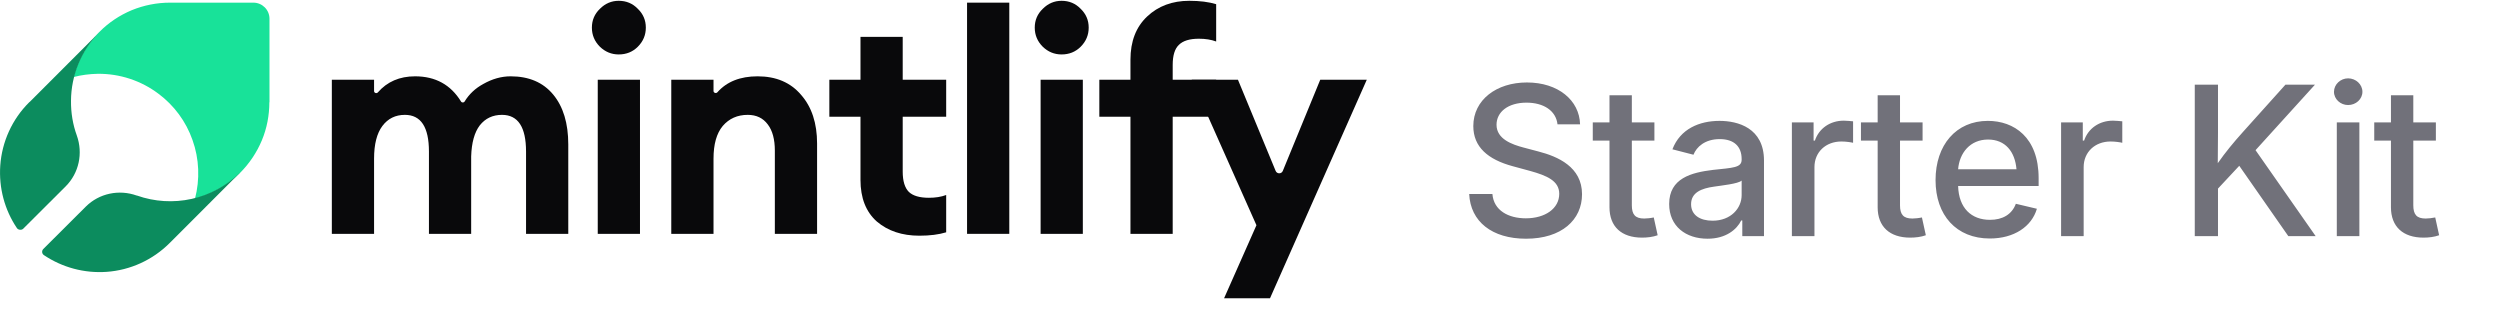
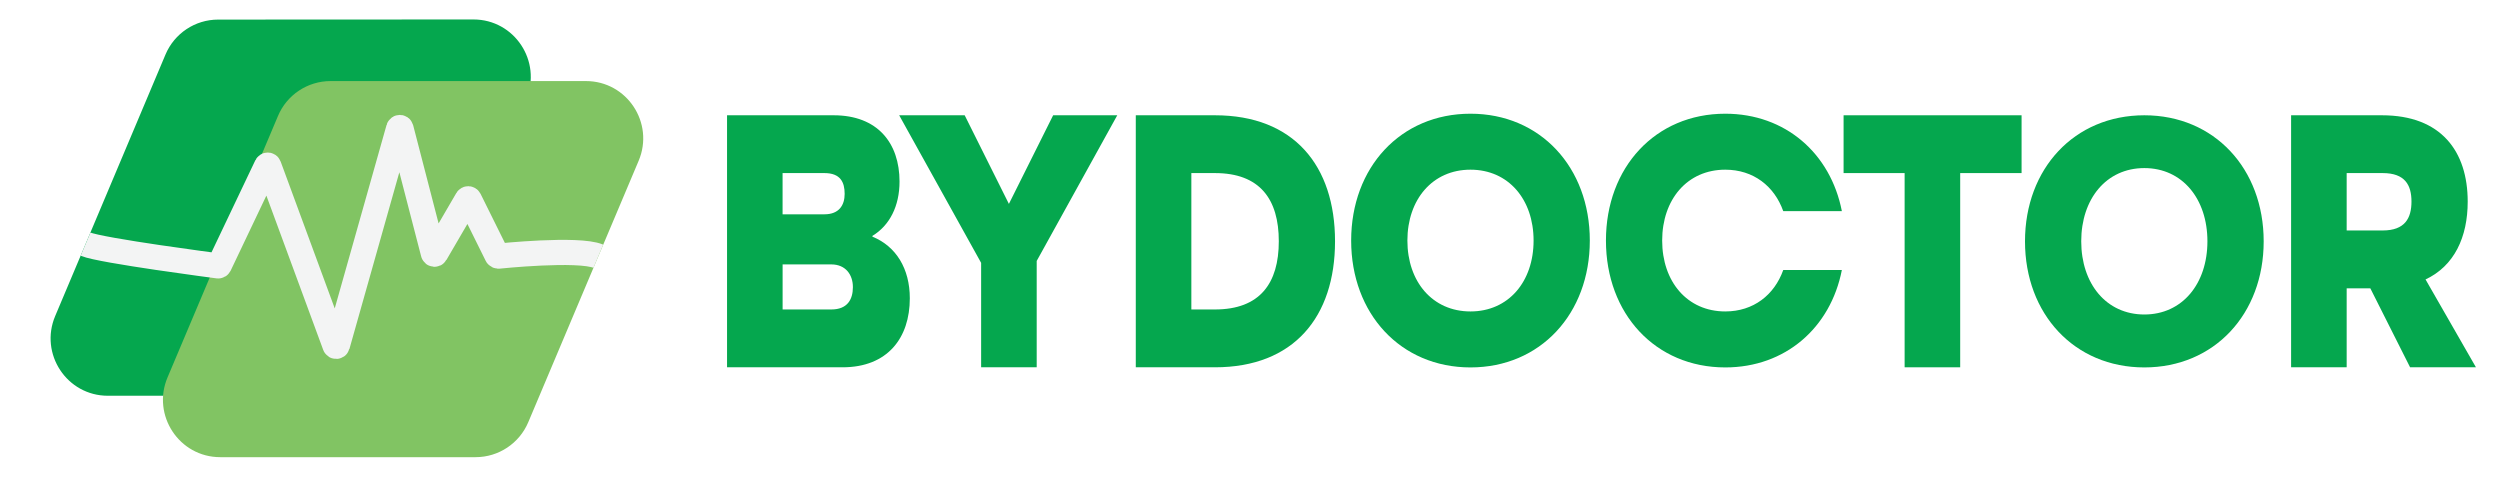
- <svg xmlns="http://www.w3.org/2000/svg" width="180" height="23" viewBox="0 0 180 23" fill="none">
-   <path d="M91.44 21.476H88.133L90.464 16.216L85.802 5.74H89.132L91.847 12.307C91.943 12.536 92.268 12.536 92.362 12.306L95.058 5.74H98.409L91.44 21.476Z" fill="#09090B" />
-   <path d="M81.393 16.837V8.403H79.152V5.74H81.393V4.297C81.393 2.98 81.792 1.944 82.592 1.19C83.391 0.435 84.404 0.058 85.633 0.058C86.387 0.058 87.031 0.139 87.564 0.302V2.988C87.208 2.854 86.794 2.788 86.32 2.788C85.655 2.788 85.174 2.936 84.878 3.232C84.582 3.513 84.434 3.994 84.434 4.674V5.74H87.564V8.403H84.434V16.837H81.393Z" fill="#09090B" />
-   <path d="M76.433 3.92C75.915 3.92 75.463 3.735 75.079 3.365C74.694 2.98 74.502 2.521 74.502 1.989C74.502 1.456 74.694 1.005 75.079 0.635C75.463 0.25 75.915 0.058 76.433 0.058C76.98 0.058 77.438 0.25 77.809 0.635C78.193 1.005 78.386 1.456 78.386 1.989C78.386 2.521 78.193 2.98 77.809 3.365C77.438 3.735 76.98 3.92 76.433 3.92ZM74.924 16.837V5.74H77.964V16.837H74.924Z" fill="#09090B" />
-   <path d="M69.628 16.837V0.191H72.669V16.837H69.628Z" fill="#09090B" />
-   <path d="M66.194 16.97C64.951 16.97 63.93 16.63 63.131 15.949C62.347 15.254 61.955 14.255 61.955 12.953V8.403H59.713V5.74H61.955V2.655H64.995V5.74H68.125V8.403H64.995V12.354C64.995 13.034 65.143 13.523 65.439 13.819C65.735 14.1 66.216 14.24 66.882 14.24C67.355 14.24 67.769 14.174 68.125 14.04V16.726C67.592 16.889 66.948 16.97 66.194 16.97Z" fill="#09090B" />
-   <path d="M48.332 16.837V5.74H51.373V6.551C51.373 6.688 51.559 6.748 51.65 6.646C52.328 5.879 53.293 5.495 54.546 5.495C55.878 5.495 56.921 5.939 57.676 6.827C58.445 7.7 58.83 8.869 58.83 10.334V16.837H55.789V10.844C55.789 10.03 55.619 9.402 55.279 8.958C54.939 8.499 54.458 8.27 53.836 8.27C53.096 8.27 52.497 8.536 52.038 9.069C51.594 9.601 51.373 10.386 51.373 11.421V16.837H48.332Z" fill="#09090B" />
-   <path d="M44.547 3.92C44.029 3.92 43.578 3.735 43.193 3.365C42.809 2.98 42.616 2.521 42.616 1.989C42.616 1.456 42.809 1.005 43.193 0.635C43.578 0.25 44.029 0.058 44.547 0.058C45.095 0.058 45.553 0.25 45.923 0.635C46.308 1.005 46.5 1.456 46.5 1.989C46.5 2.521 46.308 2.98 45.923 3.365C45.553 3.735 45.095 3.92 44.547 3.92ZM43.038 16.837V5.74H46.079V16.837H43.038Z" fill="#09090B" />
-   <path d="M37.875 16.837V10.911C37.875 9.15 37.298 8.27 36.144 8.27C35.478 8.27 34.945 8.521 34.546 9.024C34.161 9.527 33.954 10.275 33.924 11.266V16.837H30.884V10.911C30.884 9.15 30.306 8.27 29.152 8.27C28.472 8.27 27.932 8.536 27.532 9.069C27.133 9.601 26.933 10.386 26.933 11.421V16.837H23.892V5.74H26.933V6.559C26.933 6.695 27.116 6.755 27.206 6.652C27.878 5.881 28.771 5.495 29.885 5.495C31.349 5.495 32.452 6.1 33.193 7.309C33.252 7.404 33.395 7.403 33.454 7.307C33.774 6.78 34.219 6.361 34.79 6.05C35.441 5.68 36.099 5.495 36.765 5.495C38.082 5.495 39.103 5.932 39.828 6.805C40.553 7.678 40.916 8.876 40.916 10.4V16.837H37.875Z" fill="#09090B" />
-   <path d="M19.403 7.362V1.35C19.403 0.705 18.879 0.191 18.244 0.191H12.235C11.291 0.191 10.357 0.378 9.487 0.733C8.618 1.098 7.824 1.621 7.16 2.295L7.114 2.341C6.235 3.23 5.609 4.333 5.291 5.548C5.861 5.399 6.45 5.324 7.039 5.314C8.609 5.296 10.151 5.801 11.403 6.745C12.534 7.586 13.394 8.746 13.861 10.083C14.347 11.438 14.403 12.916 14.039 14.309C15.244 13.991 16.356 13.364 17.244 12.486L17.291 12.439C17.954 11.775 18.487 10.98 18.851 10.111C19.216 9.241 19.393 8.306 19.393 7.362H19.403Z" fill="#18E299" />
-   <path d="M5.112 7.26C5.121 5.416 5.857 3.646 7.151 2.324L2.151 7.326C2.133 7.344 2.114 7.354 2.095 7.372C0.876 8.583 0.14 10.204 0.019 11.918C-0.092 13.52 0.327 15.103 1.22 16.426C1.306 16.552 1.537 16.593 1.667 16.472L4.73 13.417C5.689 12.458 5.987 11.033 5.531 9.757C5.242 8.965 5.103 8.117 5.112 7.26Z" fill="#0C8C5E" />
-   <path d="M17.262 12.44C16.303 13.38 15.102 14.032 13.799 14.321C12.486 14.61 11.127 14.526 9.861 14.079C9.861 14.079 9.851 14.079 9.842 14.079C8.567 13.622 7.142 13.921 6.183 14.871L3.12 17.926C2.99 18.056 3.009 18.27 3.167 18.373C4.489 19.258 6.072 19.686 7.673 19.574C9.386 19.453 10.997 18.717 12.216 17.497L12.263 17.451L17.262 12.449V12.44Z" fill="#0C8C5E" />
-   <text x="105" y="17" font-family="Inter, ui-sans-serif, system-ui, -apple-system, sans-serif" font-size="15" font-weight="500" fill="#71717A" letter-spacing="-0.01em">Starter Kit</text>
+ <svg xmlns="http://www.w3.org/2000/svg" version="1.2" viewBox="104 424 795 152" width="795" height="153">
+   <style>
+ 		.s0 { fill: #05a74e } 
+ 		.s1 { fill: #81c463 } 
+ 		.s2 { fill: none;stroke: #f3f4f4;stroke-linejoin: round;stroke-width: 8 } 
+ 	</style>
+   <g id="Layer 1">
+     <g id="&lt;Group&gt;">
+       <g id="&lt;Group&gt;">
+         <g id="&lt;Group&gt;">
+           <path id="&lt;Path&gt;" class="s0" d="m219.52 549.32l-81.21 0.03c-13.03 0.01-21.84-13.32-16.76-25.35l35.07-83.14c2.84-6.75 9.44-11.13 16.74-11.13l81.22-0.04c13.02 0 21.83 13.32 16.76 25.35l-35.07 83.15c-2.85 6.74-9.44 11.12-16.75 11.13z" />
+           <path id="&lt;Path&gt;" class="s1" d="m255.24 568.88h-81.21c-13.03 0-21.83-13.32-16.76-25.35l35.12-83.13c2.83-6.75 9.44-11.12 16.74-11.12h81.21c13.03 0 21.83 13.32 16.75 25.35l-35.1 83.13c-2.85 6.75-9.45 11.12-16.75 11.12z" />
+         </g>
+         <path class="s2" d="m131.2 501.14c4.9 2.07 42.19 6.92 42.19 6.92q0.24-0.01 0.35-0.22l15.05-31.62c0.15-0.31 0.59-0.29 0.7 0.03l21.05 57.15c0.13 0.34 0.63 0.32 0.73-0.03l19.51-69.06c0.1-0.37 0.63-0.36 0.73 0.01l10.3 39.75c0.08 0.32 0.53 0.38 0.69 0.09l10.07-17.27c0.15-0.26 0.53-0.24 0.66 0.02l8.82 17.79c0.07 0.14 0.28 0.24 0.43 0.25 0 0 25.41-2.66 31.79 0.03" />
+       </g>
+       <g id="&lt;Group&gt;">
+         <path id="&lt;Compound Path&gt;" class="s0" d="m335.2 460.16h33.91c13.96 0 20.94 8.82 20.94 21.08 0 7.84-3.17 13.96-8.62 17.27v0.25c7.52 3.06 11.89 10.17 11.89 19.6 0 12.62-7.09 21.94-21.38 21.94h-36.74zm30.97 31.49c4.68 0 6.43-2.94 6.43-6.5 0-3.67-1.31-6.61-6.43-6.61h-13.31v13.11zm2.18 30.26c5.13 0 6.87-3.18 6.87-7.11 0-3.92-2.29-7.22-6.87-7.22h-15.48v14.33z" />
+         <path id="&lt;Compound Path&gt;" class="s0" d="m416 507.09l-26.06-46.93h20.83l14.06 28.18 14.07-28.18h20.39l-25.62 46.32v33.82h-17.67z" />
+         <g id="&lt;Group&gt;">
+           <g id="&lt;Group&gt;">
+             <path id="&lt;Compound Path&gt;" class="s0" d="m465.18 460.16h25.19c25.08 0 38.17 16.05 38.17 40.07 0 24.01-13.09 40.07-38.17 40.07h-25.19zm25.19 61.75c14.29 0 20.29-8.33 20.29-21.69 0-13.35-6-21.68-20.29-21.68h-7.52v43.37z" />
+           </g>
+         </g>
+         <g id="&lt;Group&gt;">
+           <g id="&lt;Group&gt;">
+             <path id="&lt;Compound Path&gt;" class="s0" d="m533.67 500c0-23.25 15.7-40.34 37.94-40.34 22.25 0 37.95 17.09 37.95 40.34 0 23.25-15.7 40.34-37.95 40.34-22.24 0-37.94-17.09-37.94-40.34zm58.01 0c0-13.05-7.96-22.54-20.07-22.54-12.1 0-20.06 9.49-20.06 22.54 0 13.05 7.96 22.54 20.06 22.54 12.11 0 20.07-9.49 20.07-22.54z" />
+           </g>
+         </g>
+         <g id="&lt;Group&gt;">
+           <g id="&lt;Group&gt;">
+             <path id="&lt;Compound Path&gt;" class="s0" d="m614.69 500c0-23.25 15.7-40.34 37.95-40.34 19.08 0 33.47 12.58 37.07 30.97h-18.64c-2.84-7.95-9.49-13.17-18.43-13.17-12.11 0-20.07 9.49-20.07 22.54 0 13.05 7.96 22.54 20.07 22.54 8.94 0 15.59-5.22 18.43-13.17h18.64c-3.6 18.39-17.99 30.97-37.07 30.97-22.25 0-37.95-17.08-37.95-40.34z" />
+           </g>
+         </g>
+         <g id="&lt;Group&gt;">
+           <g id="&lt;Group&gt;">
+             <path id="&lt;Compound Path&gt;" class="s0" d="m709.67 478.54h-19.41v-18.38h56.6v18.38h-19.52v61.76h-17.67z" />
+           </g>
+         </g>
+         <g id="&lt;Group&gt;">
+           <g id="&lt;Group&gt;">
+             <path id="&lt;Compound Path&gt;" class="s0" d="m747.95 500.25c0-23.11 15.7-40.09 37.95-40.09 22.24 0 37.95 16.98 37.95 40.09 0 23.11-15.71 40.09-37.95 40.09-22.25 0-37.95-16.98-37.95-40.09zm58.01-0.02c0-13.48-7.96-23.28-20.06-23.28-12.11 0-20.07 9.8-20.07 23.28 0 13.48 7.96 23.28 20.07 23.28 12.1 0 20.06-9.8 20.06-23.28z" />
+           </g>
+         </g>
+         <g id="&lt;Group&gt;">
+           <g id="&lt;Group&gt;">
+             <path id="&lt;Compound Path&gt;" class="s0" d="m832.57 460.16h28.9c18.86 0 27.26 11.52 27.26 27.45 0 11.27-4.25 20.46-13.41 24.75l16.03 27.94h-20.94l-12.65-25.12h-7.52v25.12h-17.67zm29.12 36.63c7.09 0 9.16-3.92 9.16-9.19 0-5.27-2.07-9.06-9.16-9.06h-11.45v18.25z" />
+           </g>
+         </g>
+       </g>
+     </g>
+   </g>
</svg>
